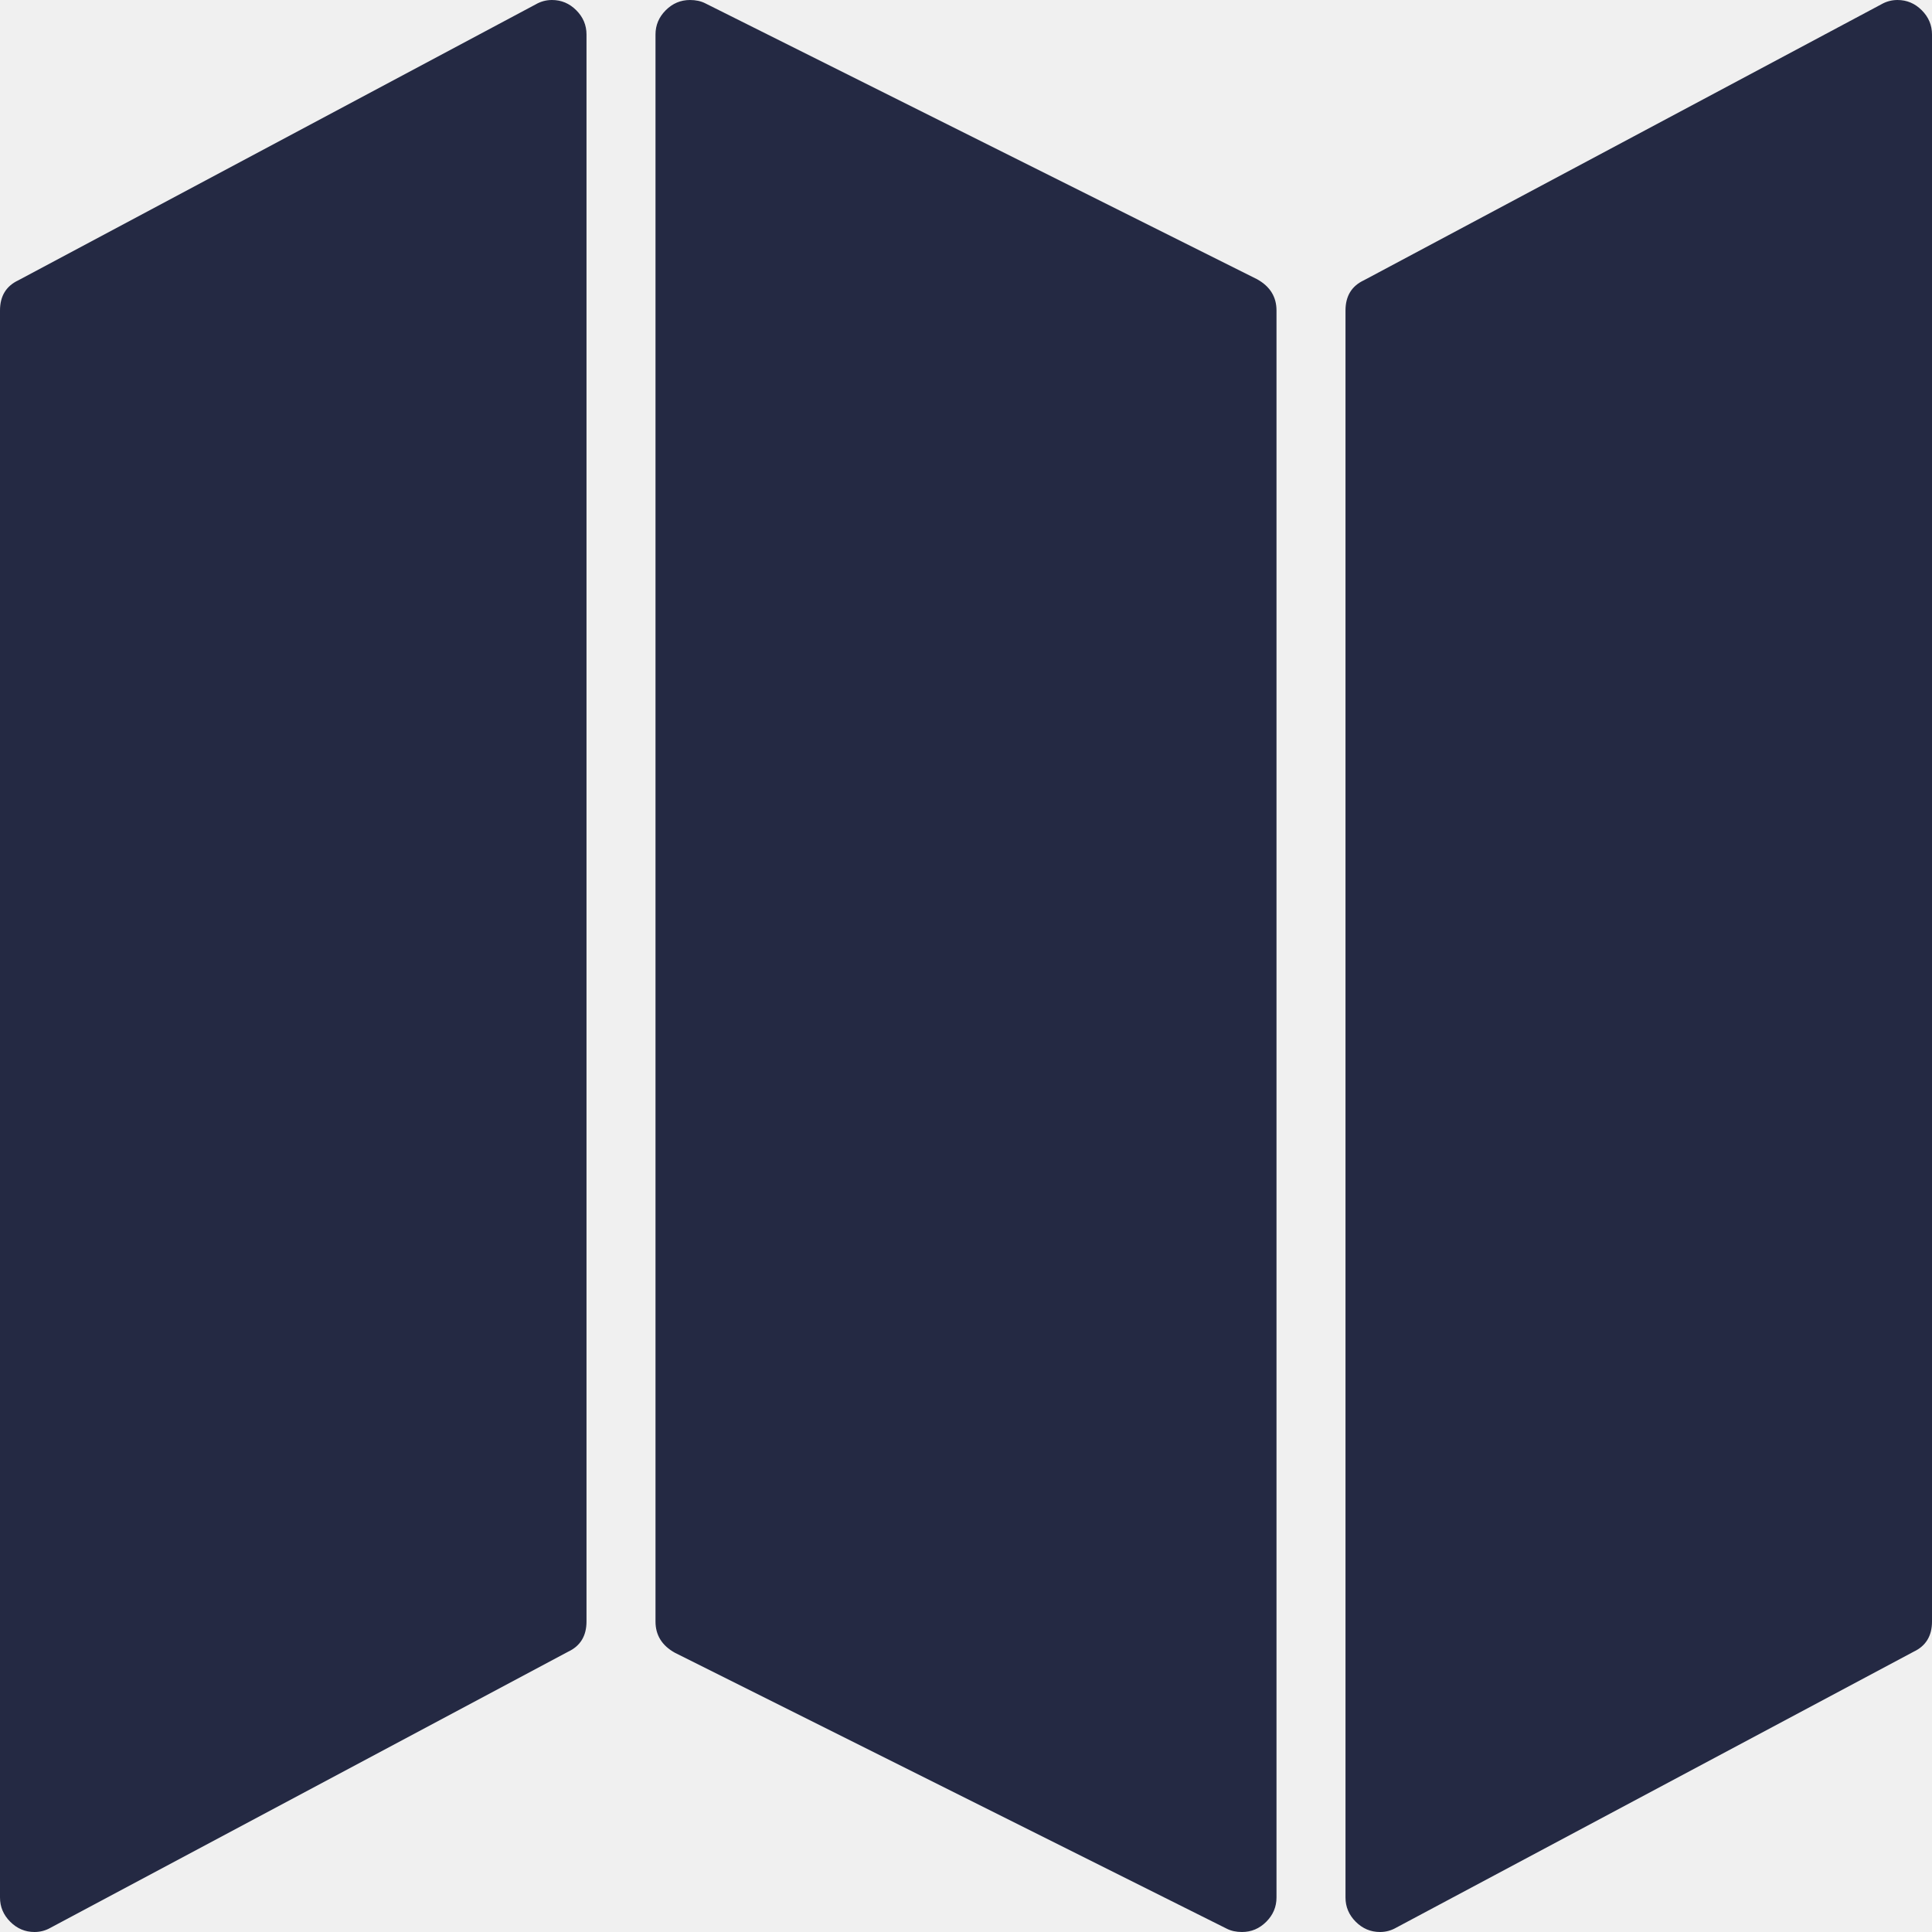
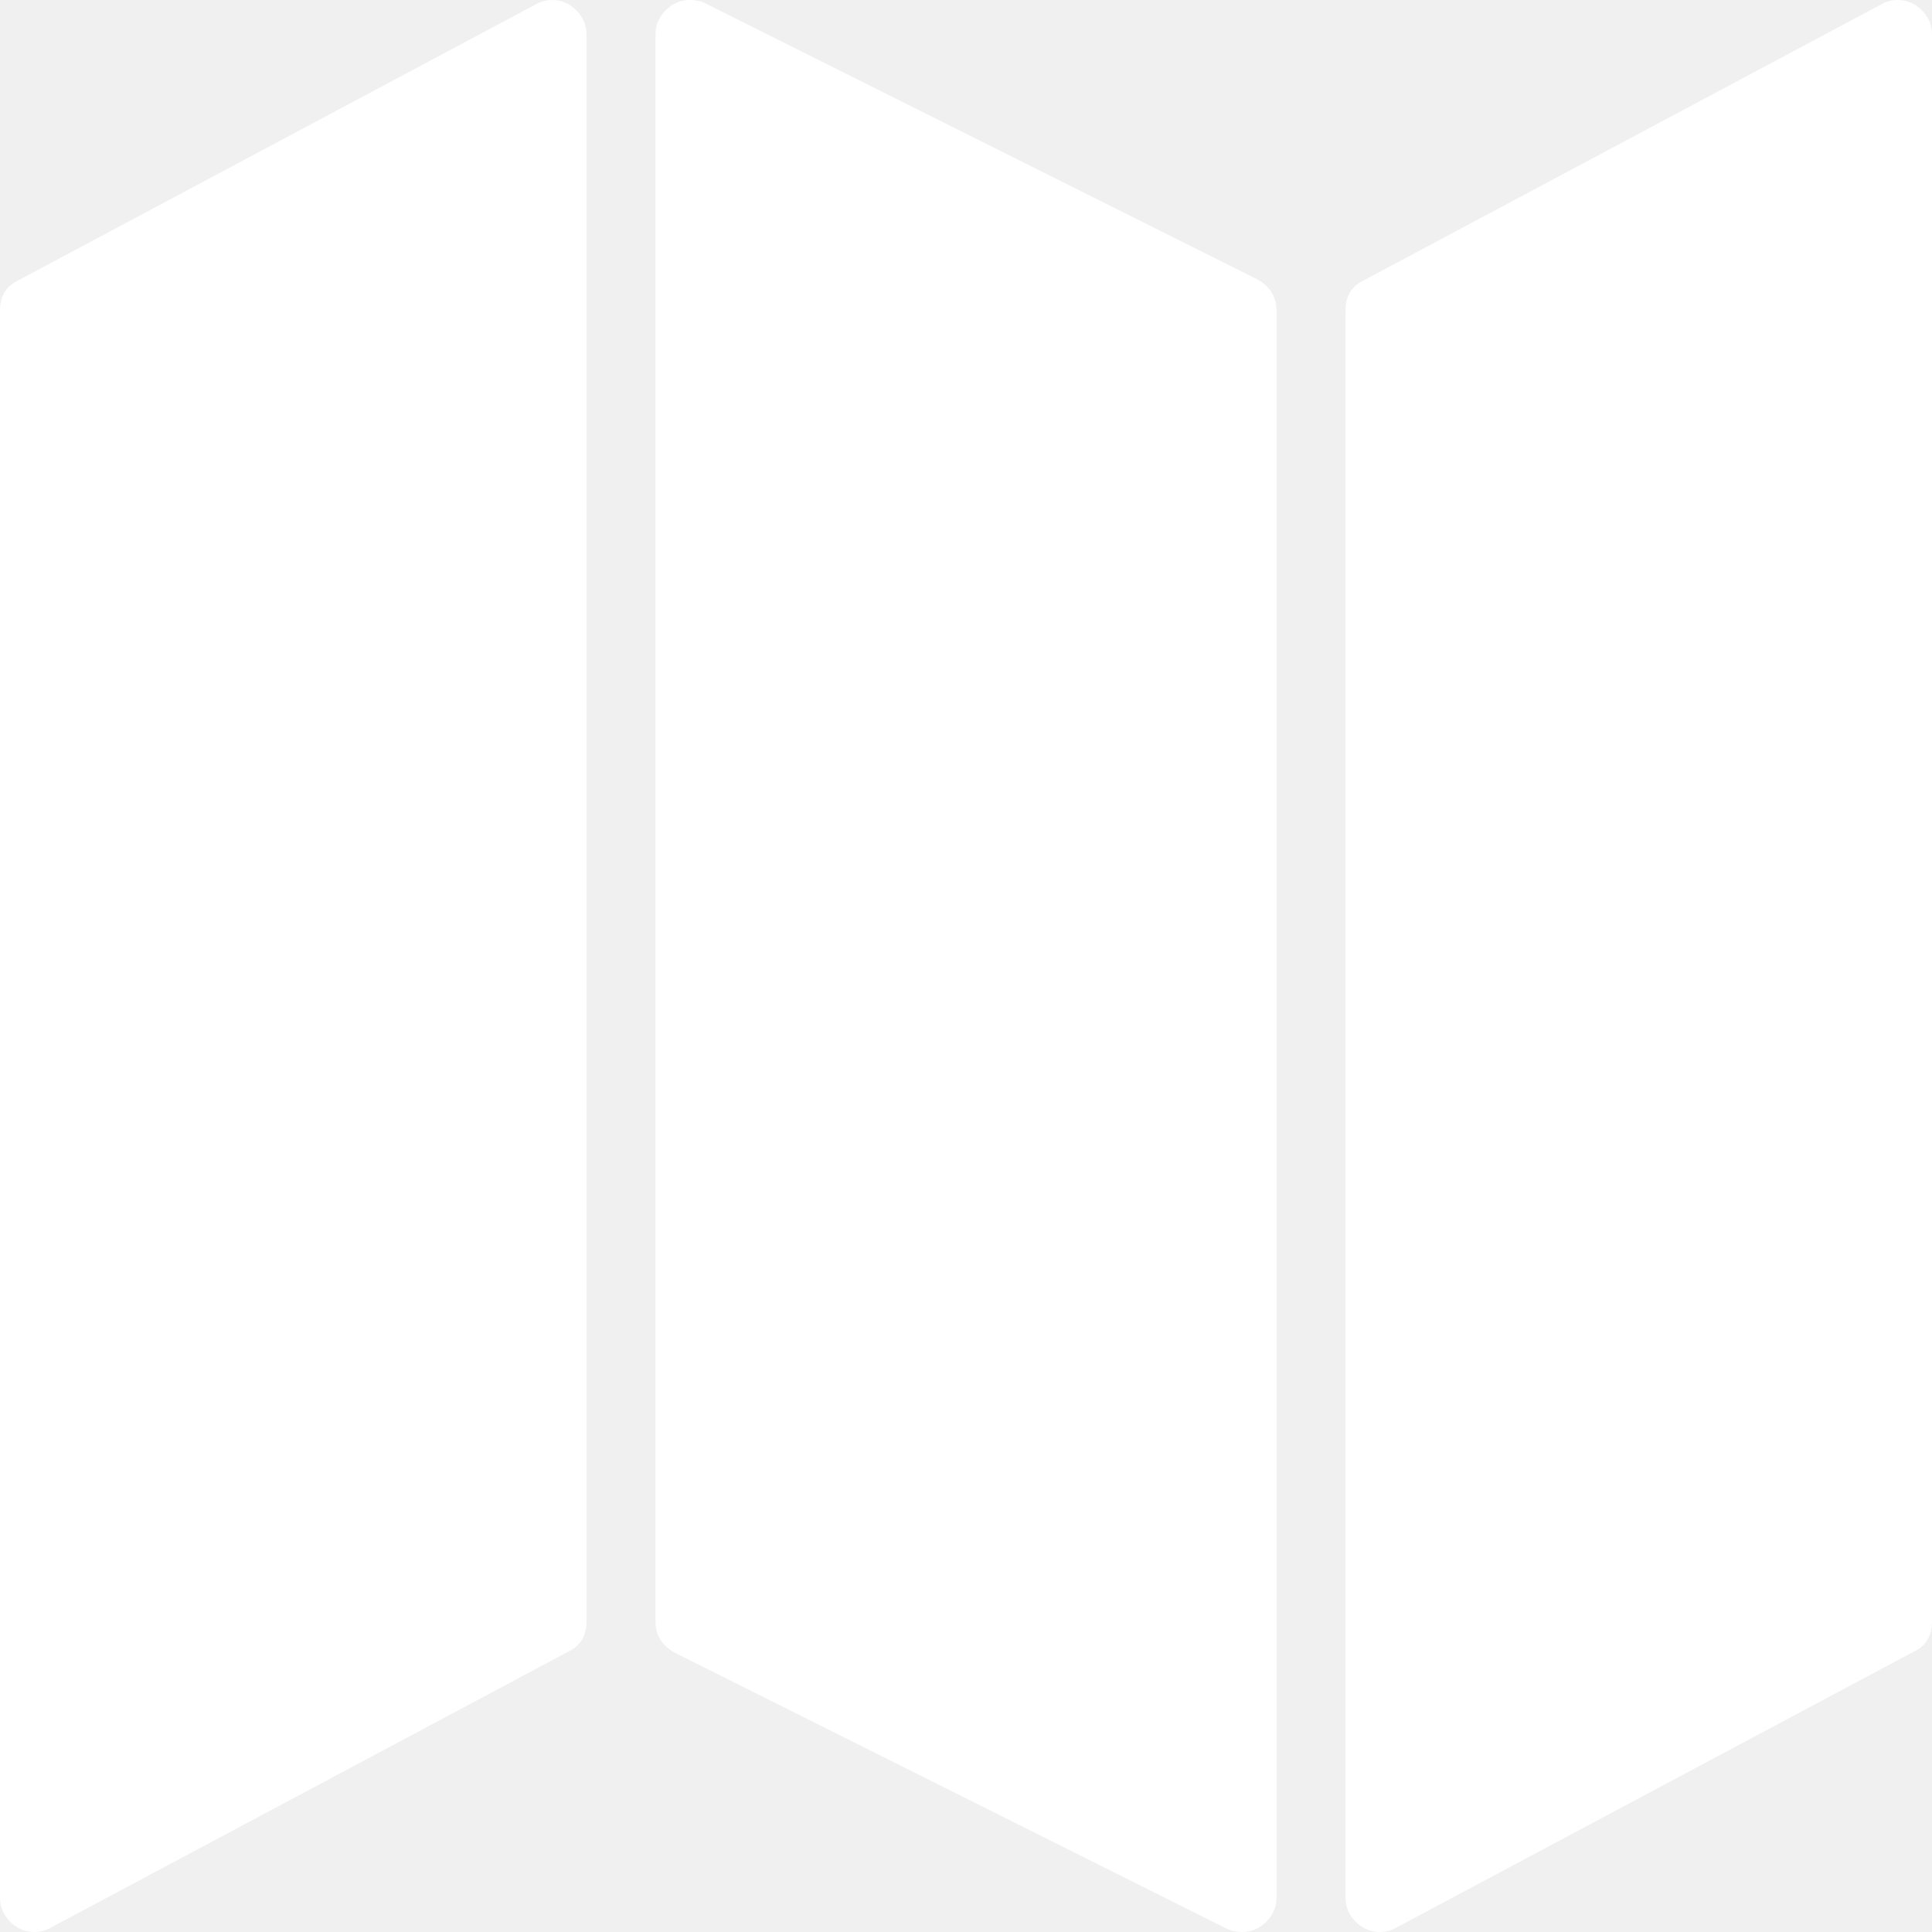
- <svg xmlns="http://www.w3.org/2000/svg" width="1792" height="1792" viewBox="0 0 1792 1792" id="svg2" version="1.1">
-   <defs id="defs8" />
-   <path d="M 512,0 Q 525,0 534.5,9.5 544,19 544,32 l 0,1472 q 0,20 -17,28 L 47,1788 q -7,4 -15,4 -13,0 -22.5,-9.5 Q 0,1773 0,1760 L 0,288 Q 0,268 17,260 L 497,4 q 7,-4 15,-4 z m 1248,0 q 13,0 22.5,9.5 9.5,9.5 9.5,22.5 l 0,1472 q 0,20 -17,28 l -480,256 q -7,4 -15,4 -13,0 -22.5,-9.5 -9.5,-9.5 -9.5,-22.5 l 0,-1472 q 0,-20 17,-28 L 1745,4 q 7,-4 15,-4 z M 640,0 q 8,0 14,3 l 512,256 q 18,10 18,29 l 0,1472 q 0,13 -9.5,22.5 -9.5,9.5 -22.5,9.5 -8,0 -14,-3 L 626,1533 q -18,-10 -18,-29 L 608,32 Q 608,19 617.5,9.5 627,0 640,0 Z" id="path4" style="fill:#242943;fill-opacity:1" />
+ <svg xmlns="http://www.w3.org/2000/svg" width="1792" height="1792" viewBox="0 0 1792 1792">
+   <path d="M512 0q13 0 22.5 9.5t9.5 22.5v1472q0 20-17 28l-480 256q-7 4-15 4-13 0-22.5-9.5t-9.5-22.5v-1472q0-20 17-28l480-256q7-4 15-4zm1248 0q13 0 22.5 9.5t9.5 22.5v1472q0 20-17 28l-480 256q-7 4-15 4-13 0-22.5-9.5t-9.5-22.5v-1472q0-20 17-28l480-256q7-4 15-4zm-1120 0q8 0 14 3l512 256q18 10 18 29v1472q0 13-9.5 22.5t-22.5 9.5q-8 0-14-3l-512-256q-18-10-18-29v-1472q0-13 9.5-22.5t22.5-9.5z" fill="#fff" />
</svg>
